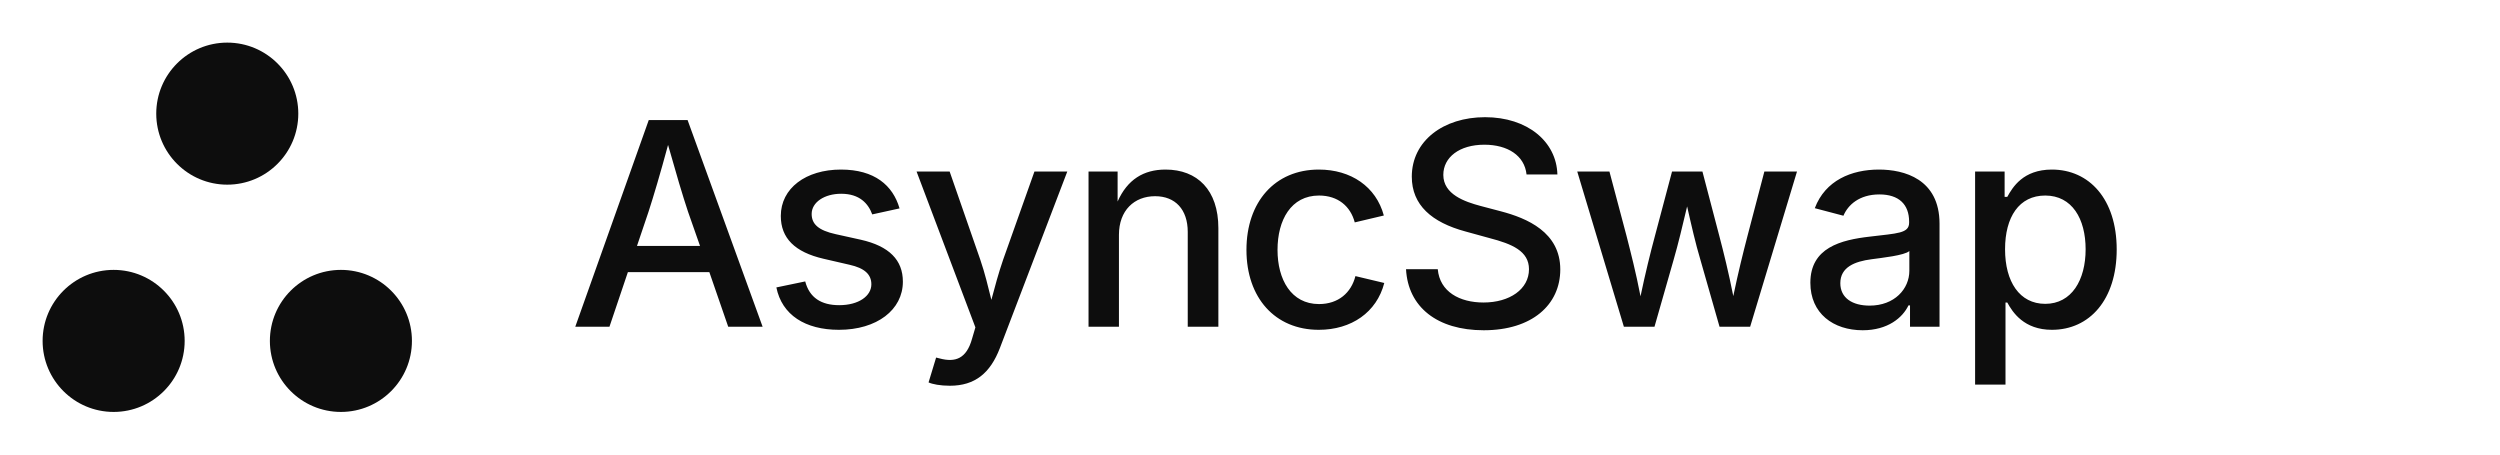
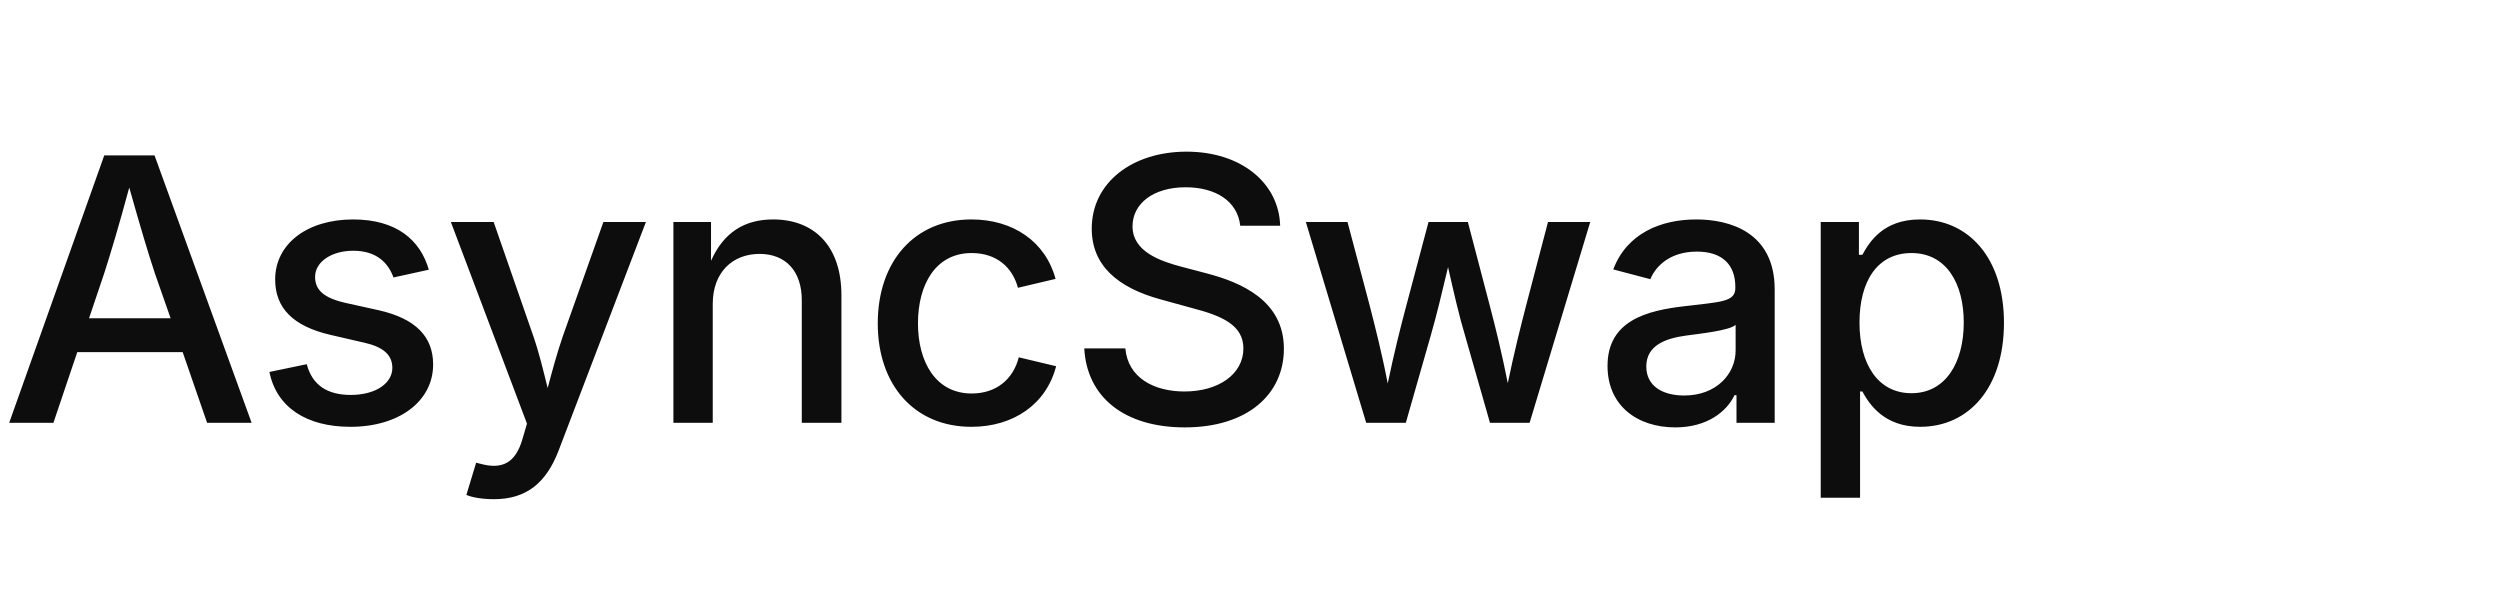
- <svg xmlns="http://www.w3.org/2000/svg" viewBox="0 0 176 32" fill="none">
-   <g fill="#0D0D0D">
-     <circle cx="16" cy="8" r="5" />
-     <circle cx="8" cy="24" r="5" />
-     <circle cx="24" cy="24" r="5" />
-   </g>
-   <text x="40" y="23" fill="#0D0D0D" font-family="Inter, ui-sans-serif, system-ui, sans-serif" font-size="20" font-weight="500" letter-spacing="-0.4">AsyncSwap</text>
+ <svg xmlns="http://www.w3.org/2000/svg" viewBox="0 0 136 32" fill="none">
+   <text x="0" y="23" fill="#0D0D0D" font-family="Inter, ui-sans-serif, system-ui, sans-serif" font-size="20" font-weight="500" letter-spacing="-0.4">AsyncSwap</text>
</svg>
